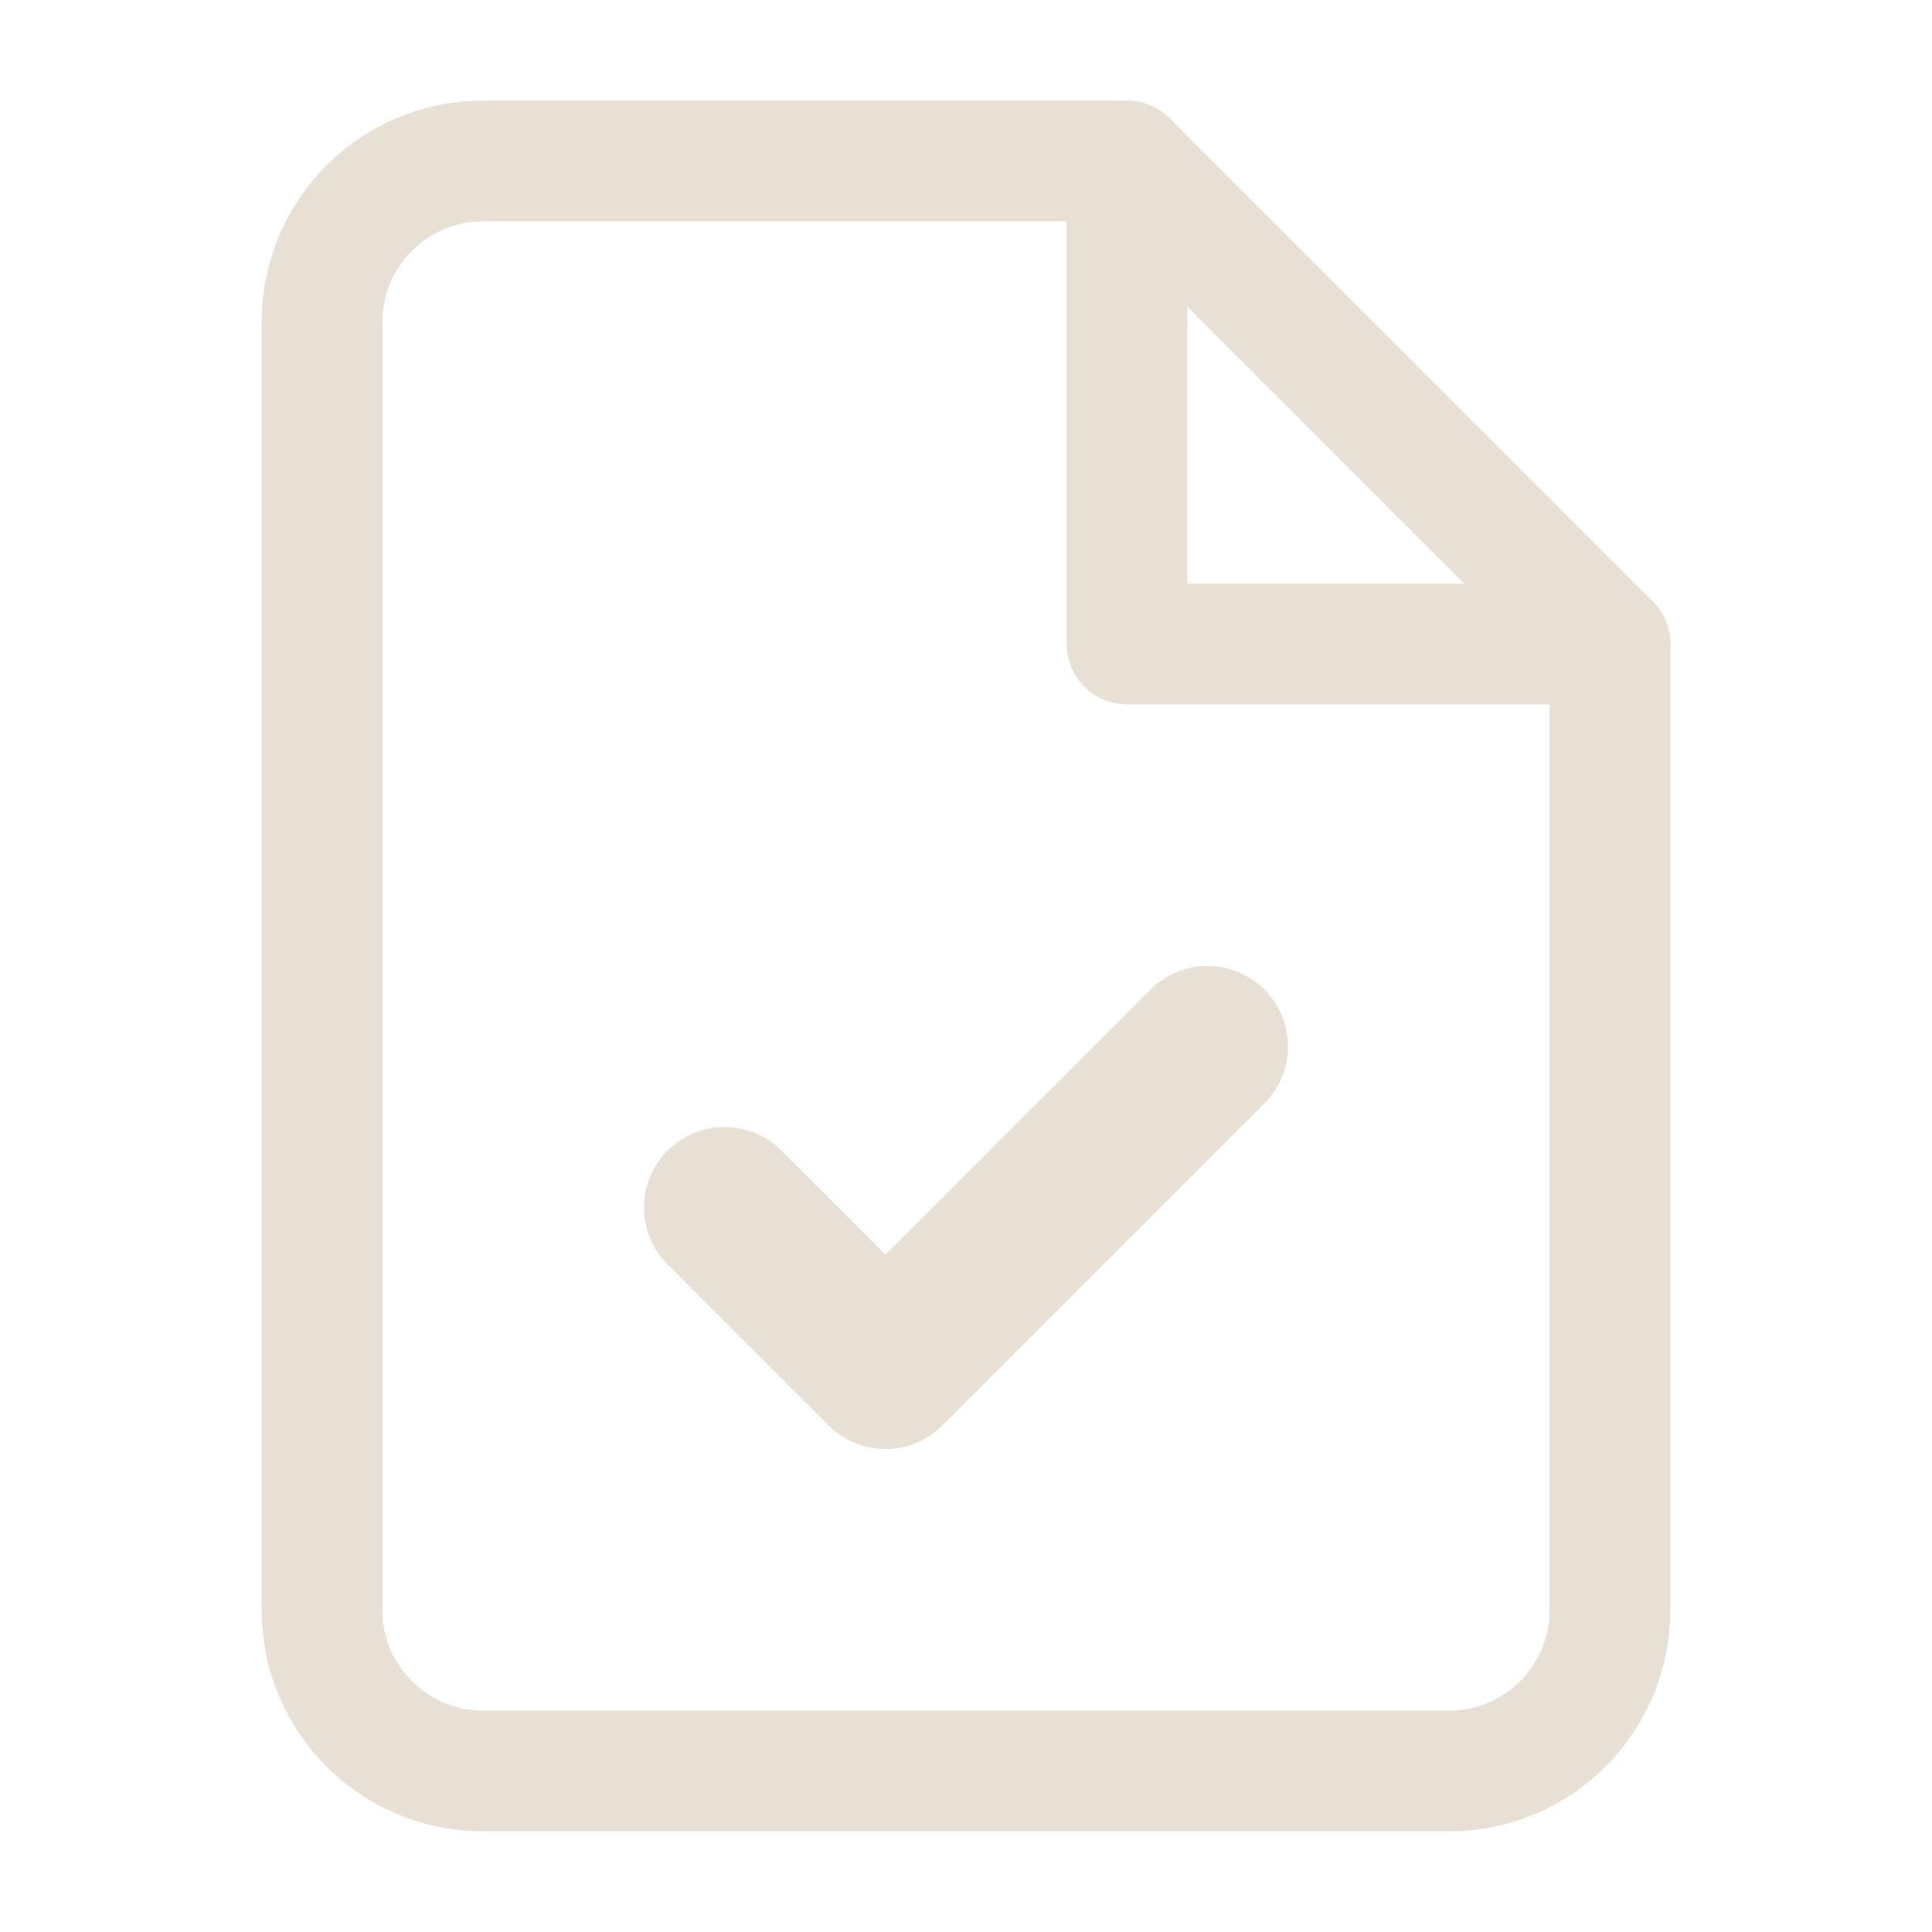
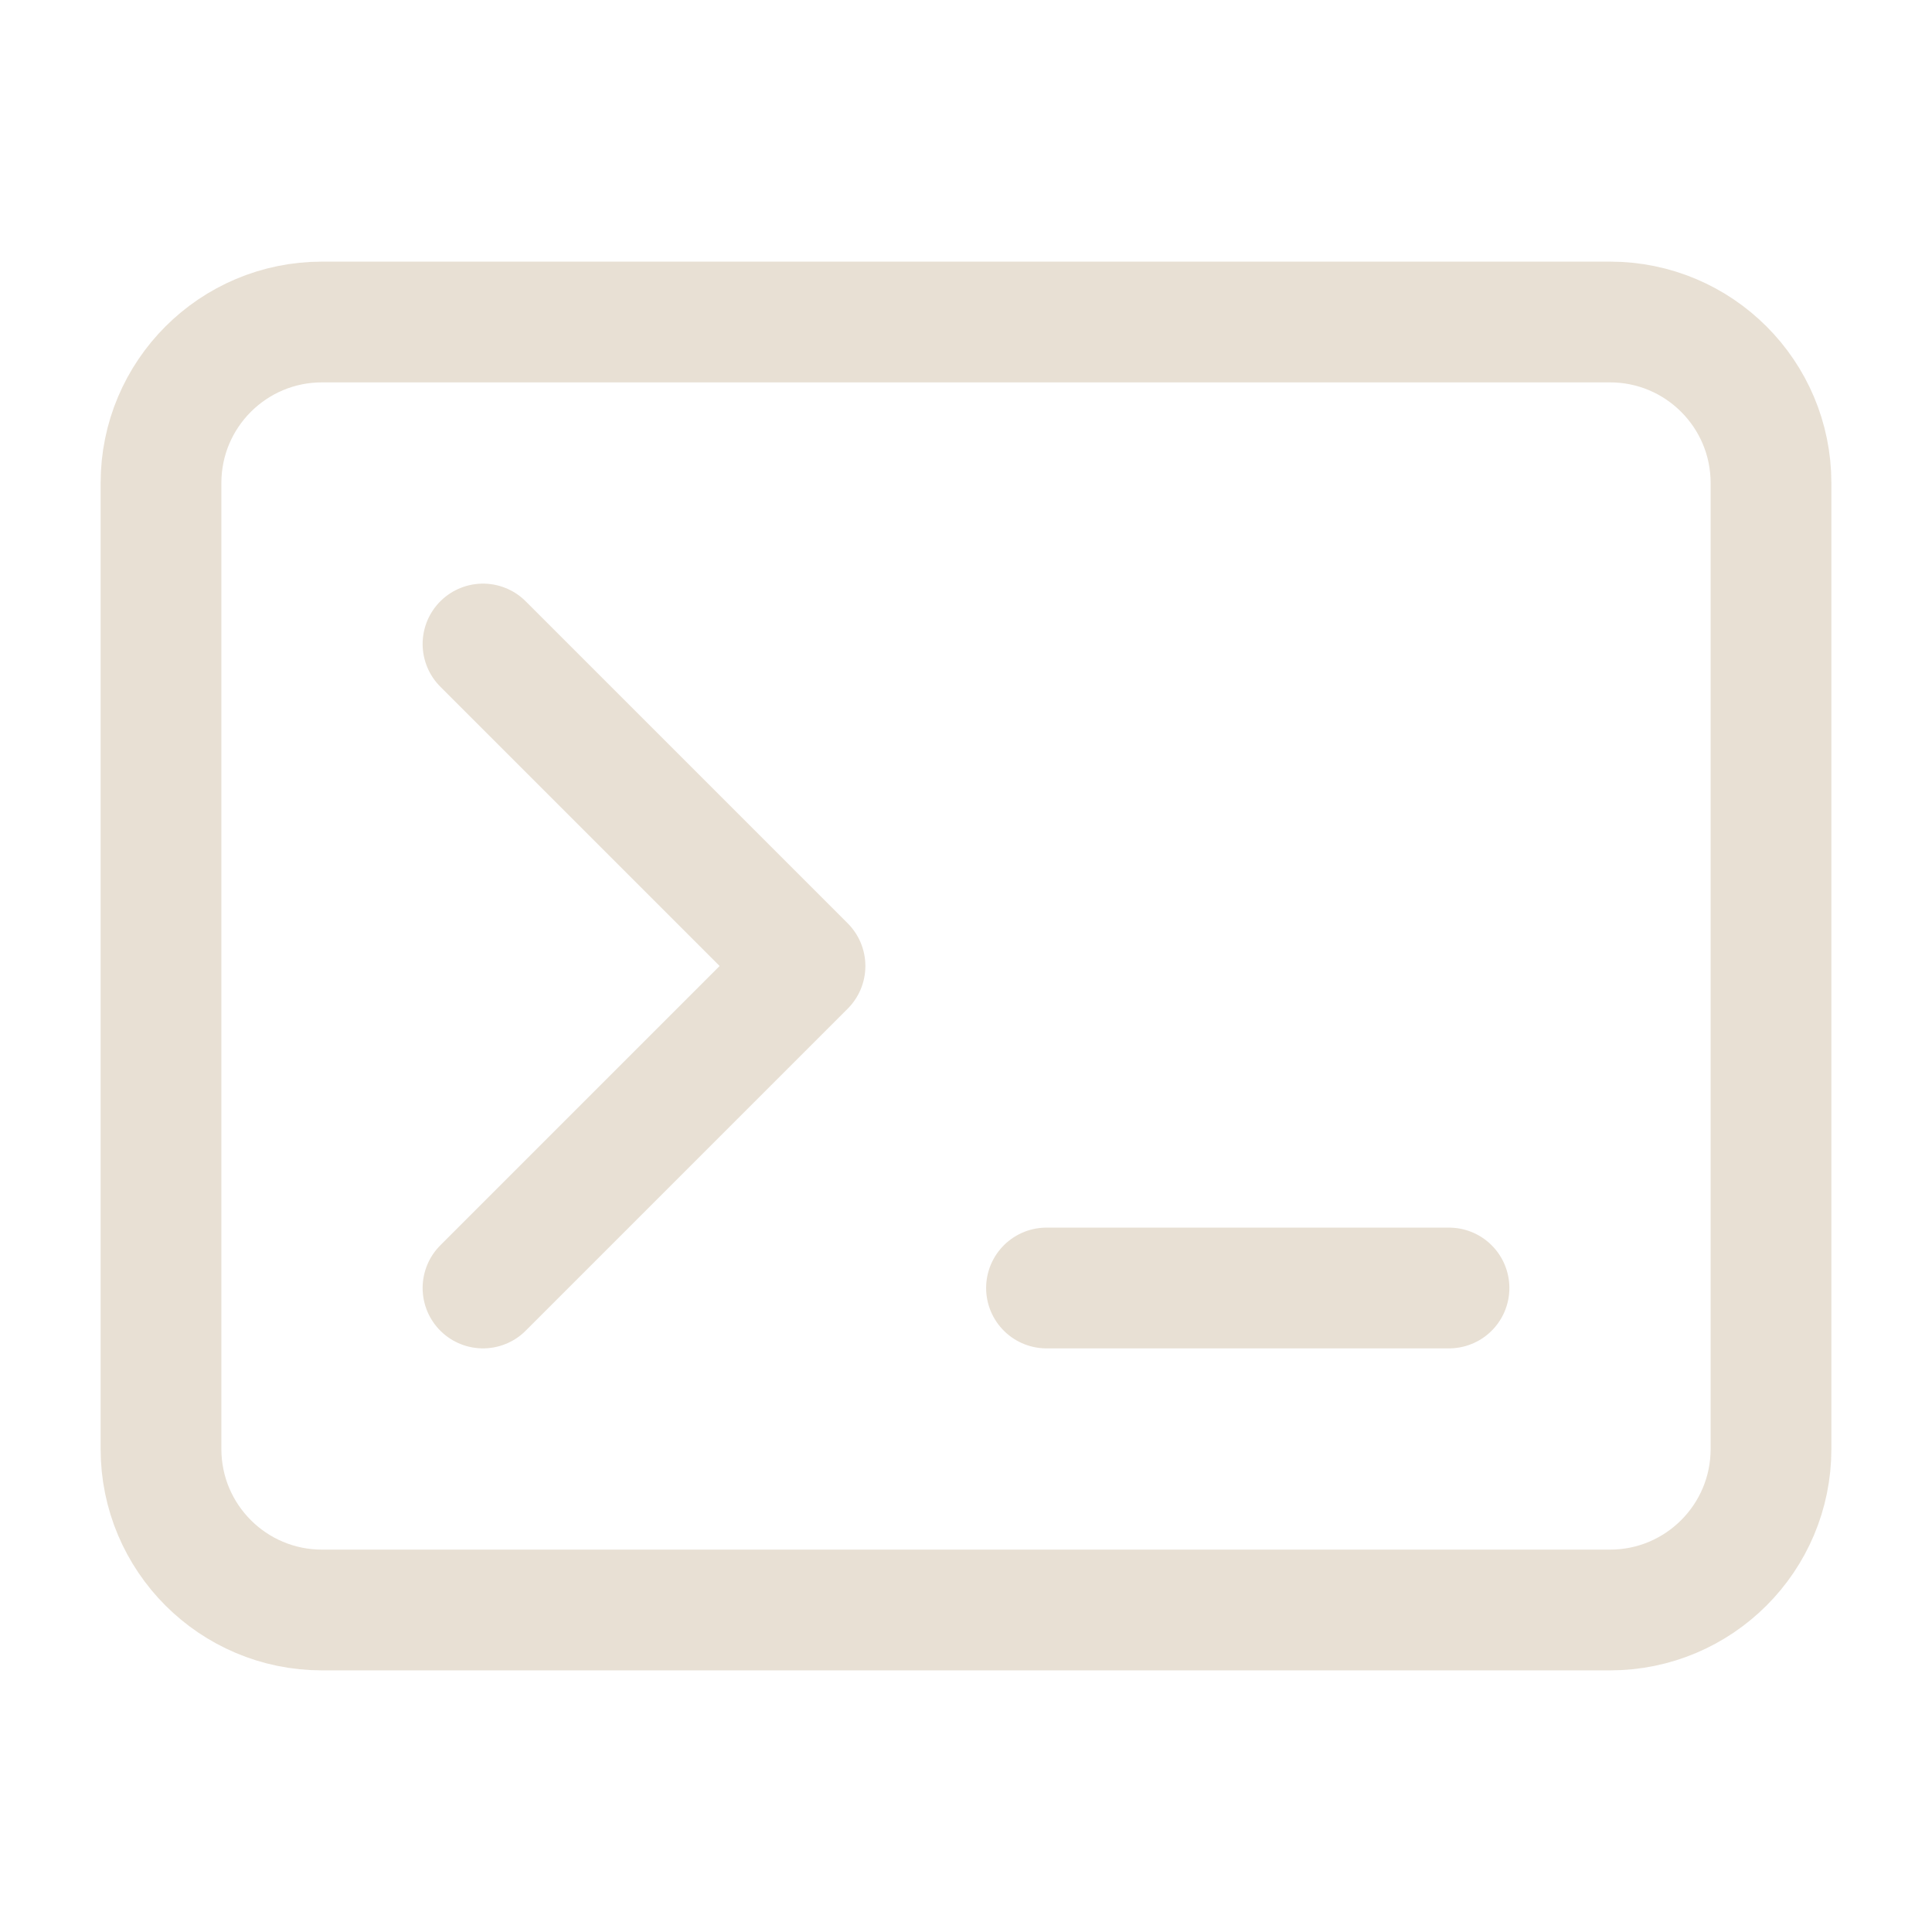
<svg xmlns="http://www.w3.org/2000/svg" width="24" height="24" viewBox="0 0 24 24" fill="none" stroke="#e8e0d4" stroke-width="1.5" stroke-linecap="round" stroke-linejoin="round">
-   <path d="M14 2H6a2 2 0 0 0-2 2v16a2 2 0 0 0 2 2h12a2 2 0 0 0 2-2V8z" />
-   <polyline points="14 2 14 8 20 8" />
-   <path d="M9 15l2 2 4-4" stroke-width="2" />
+   <rect width="20" height="16" x="2" y="4" rx="2" />
+   <path d="m6 8 4 4-4 4" />
+   <path d="M13 16h5" />
</svg>
